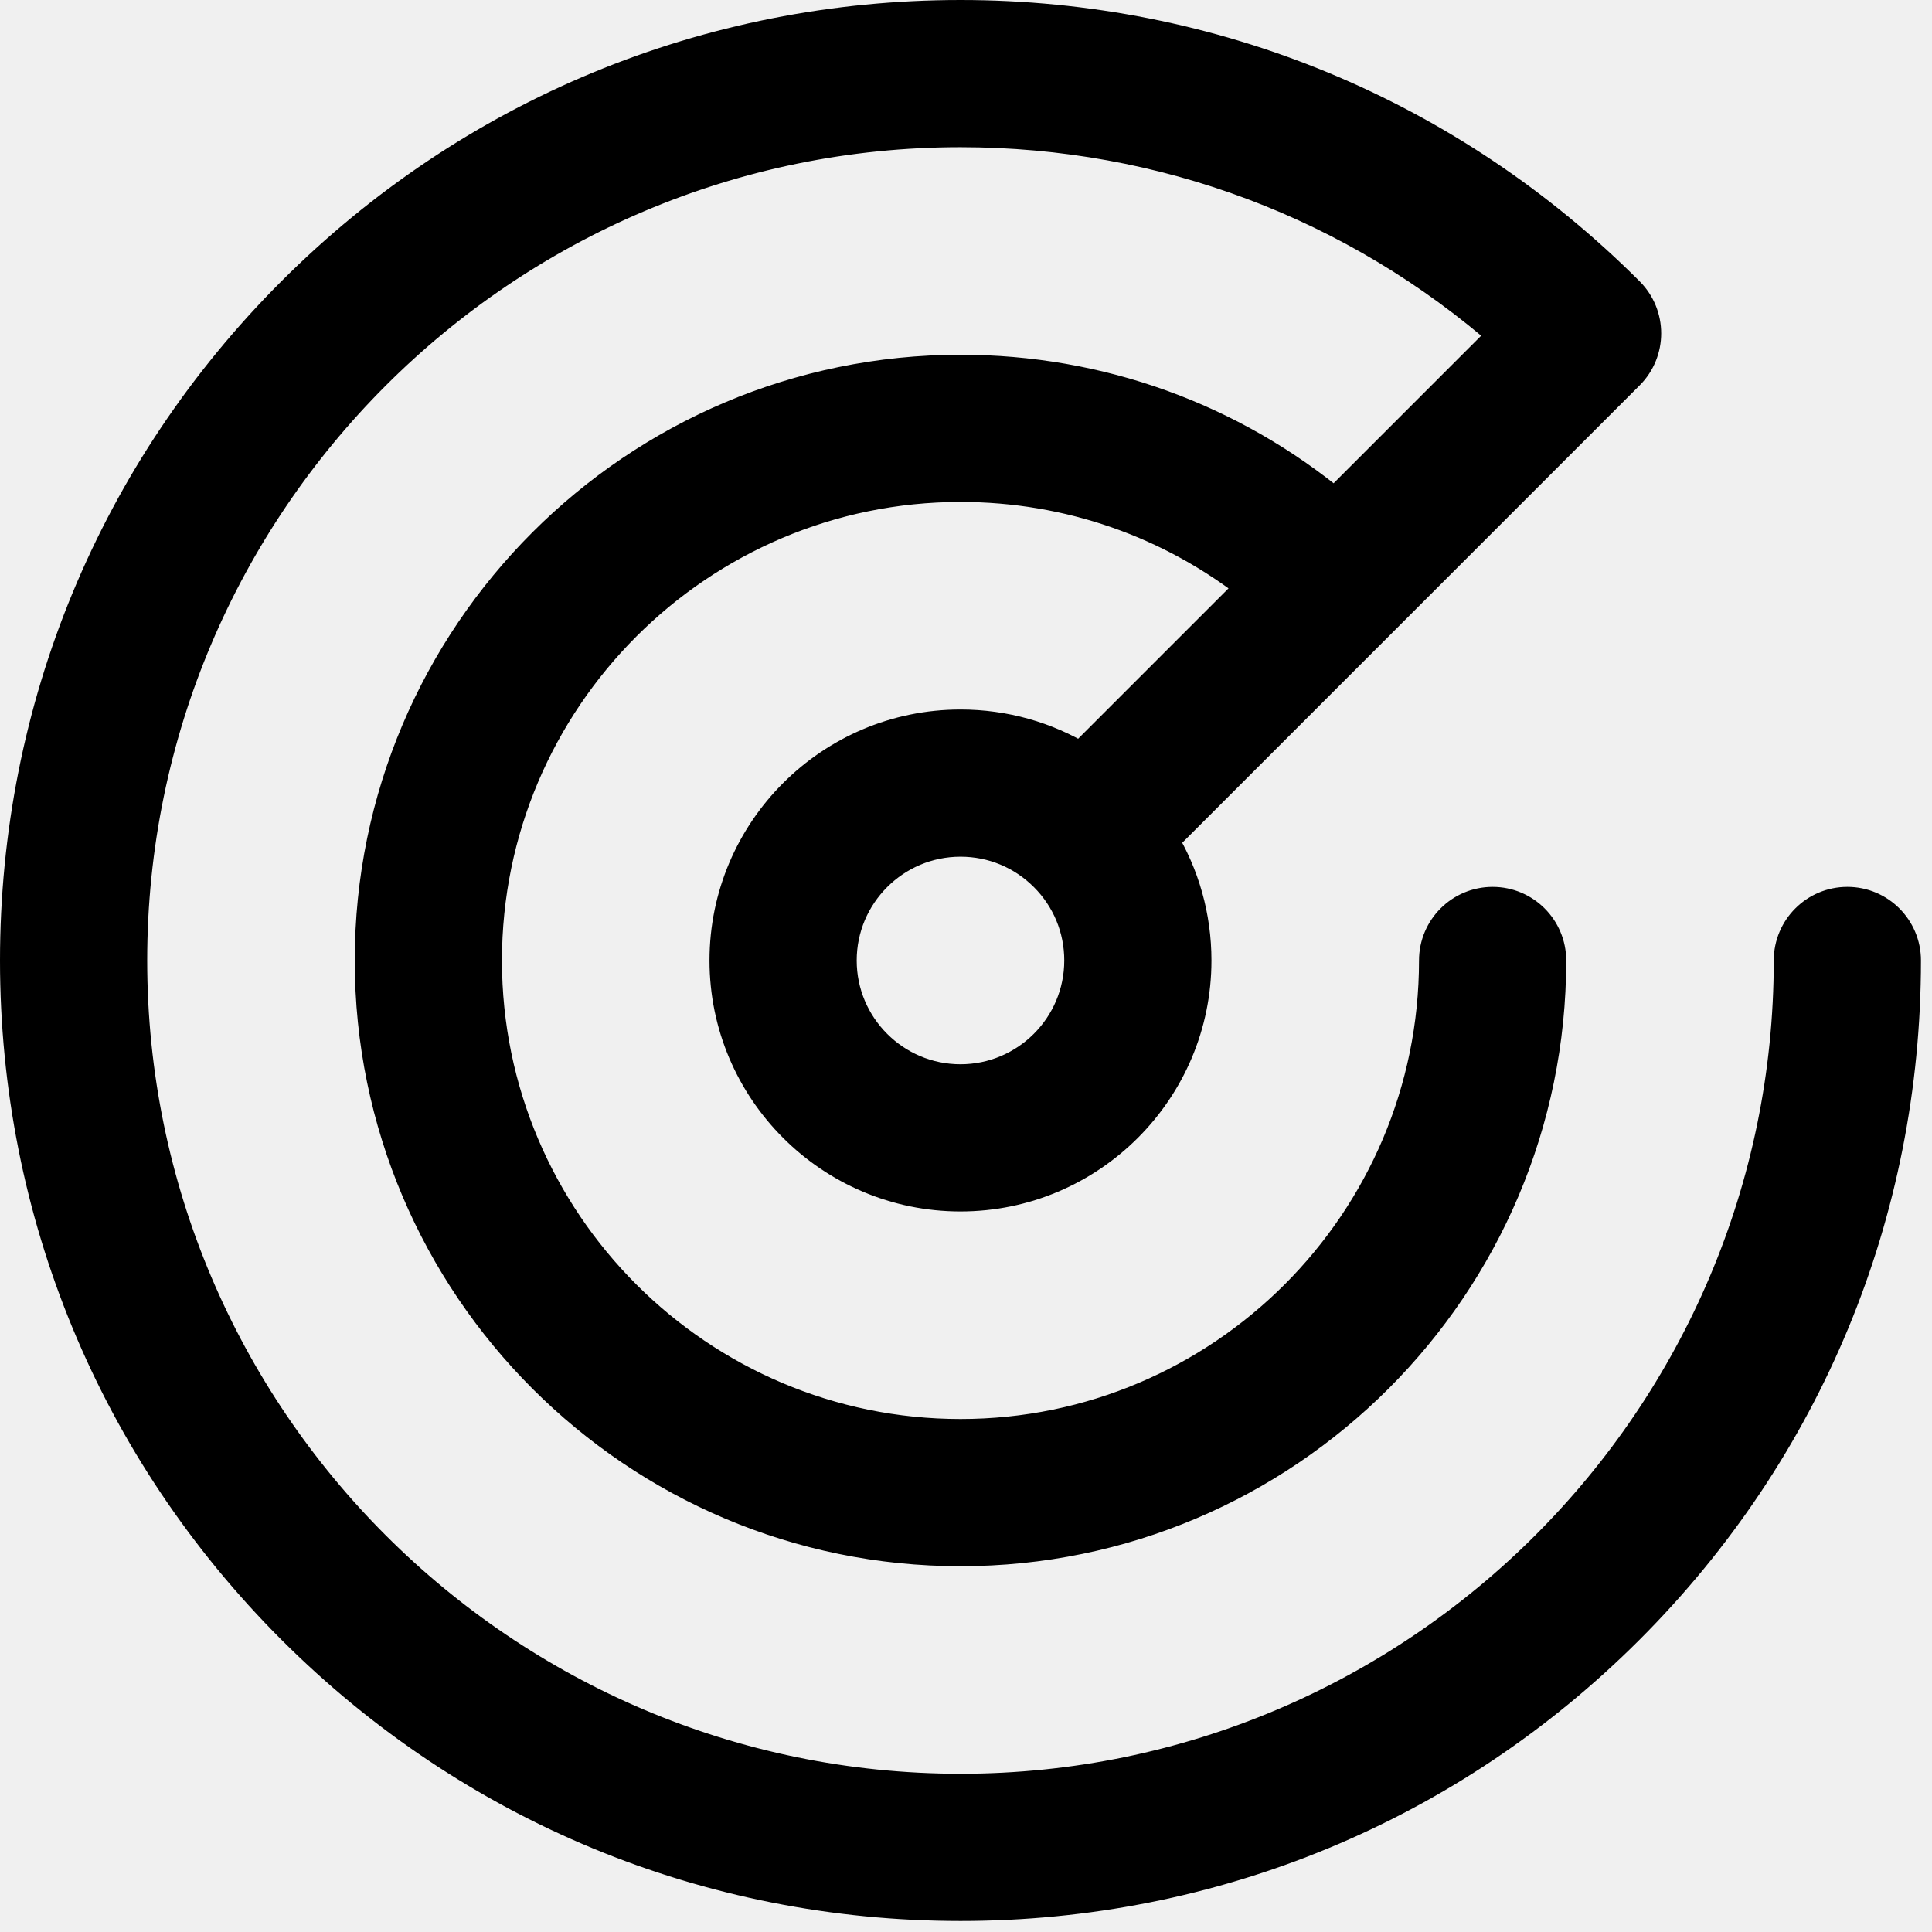
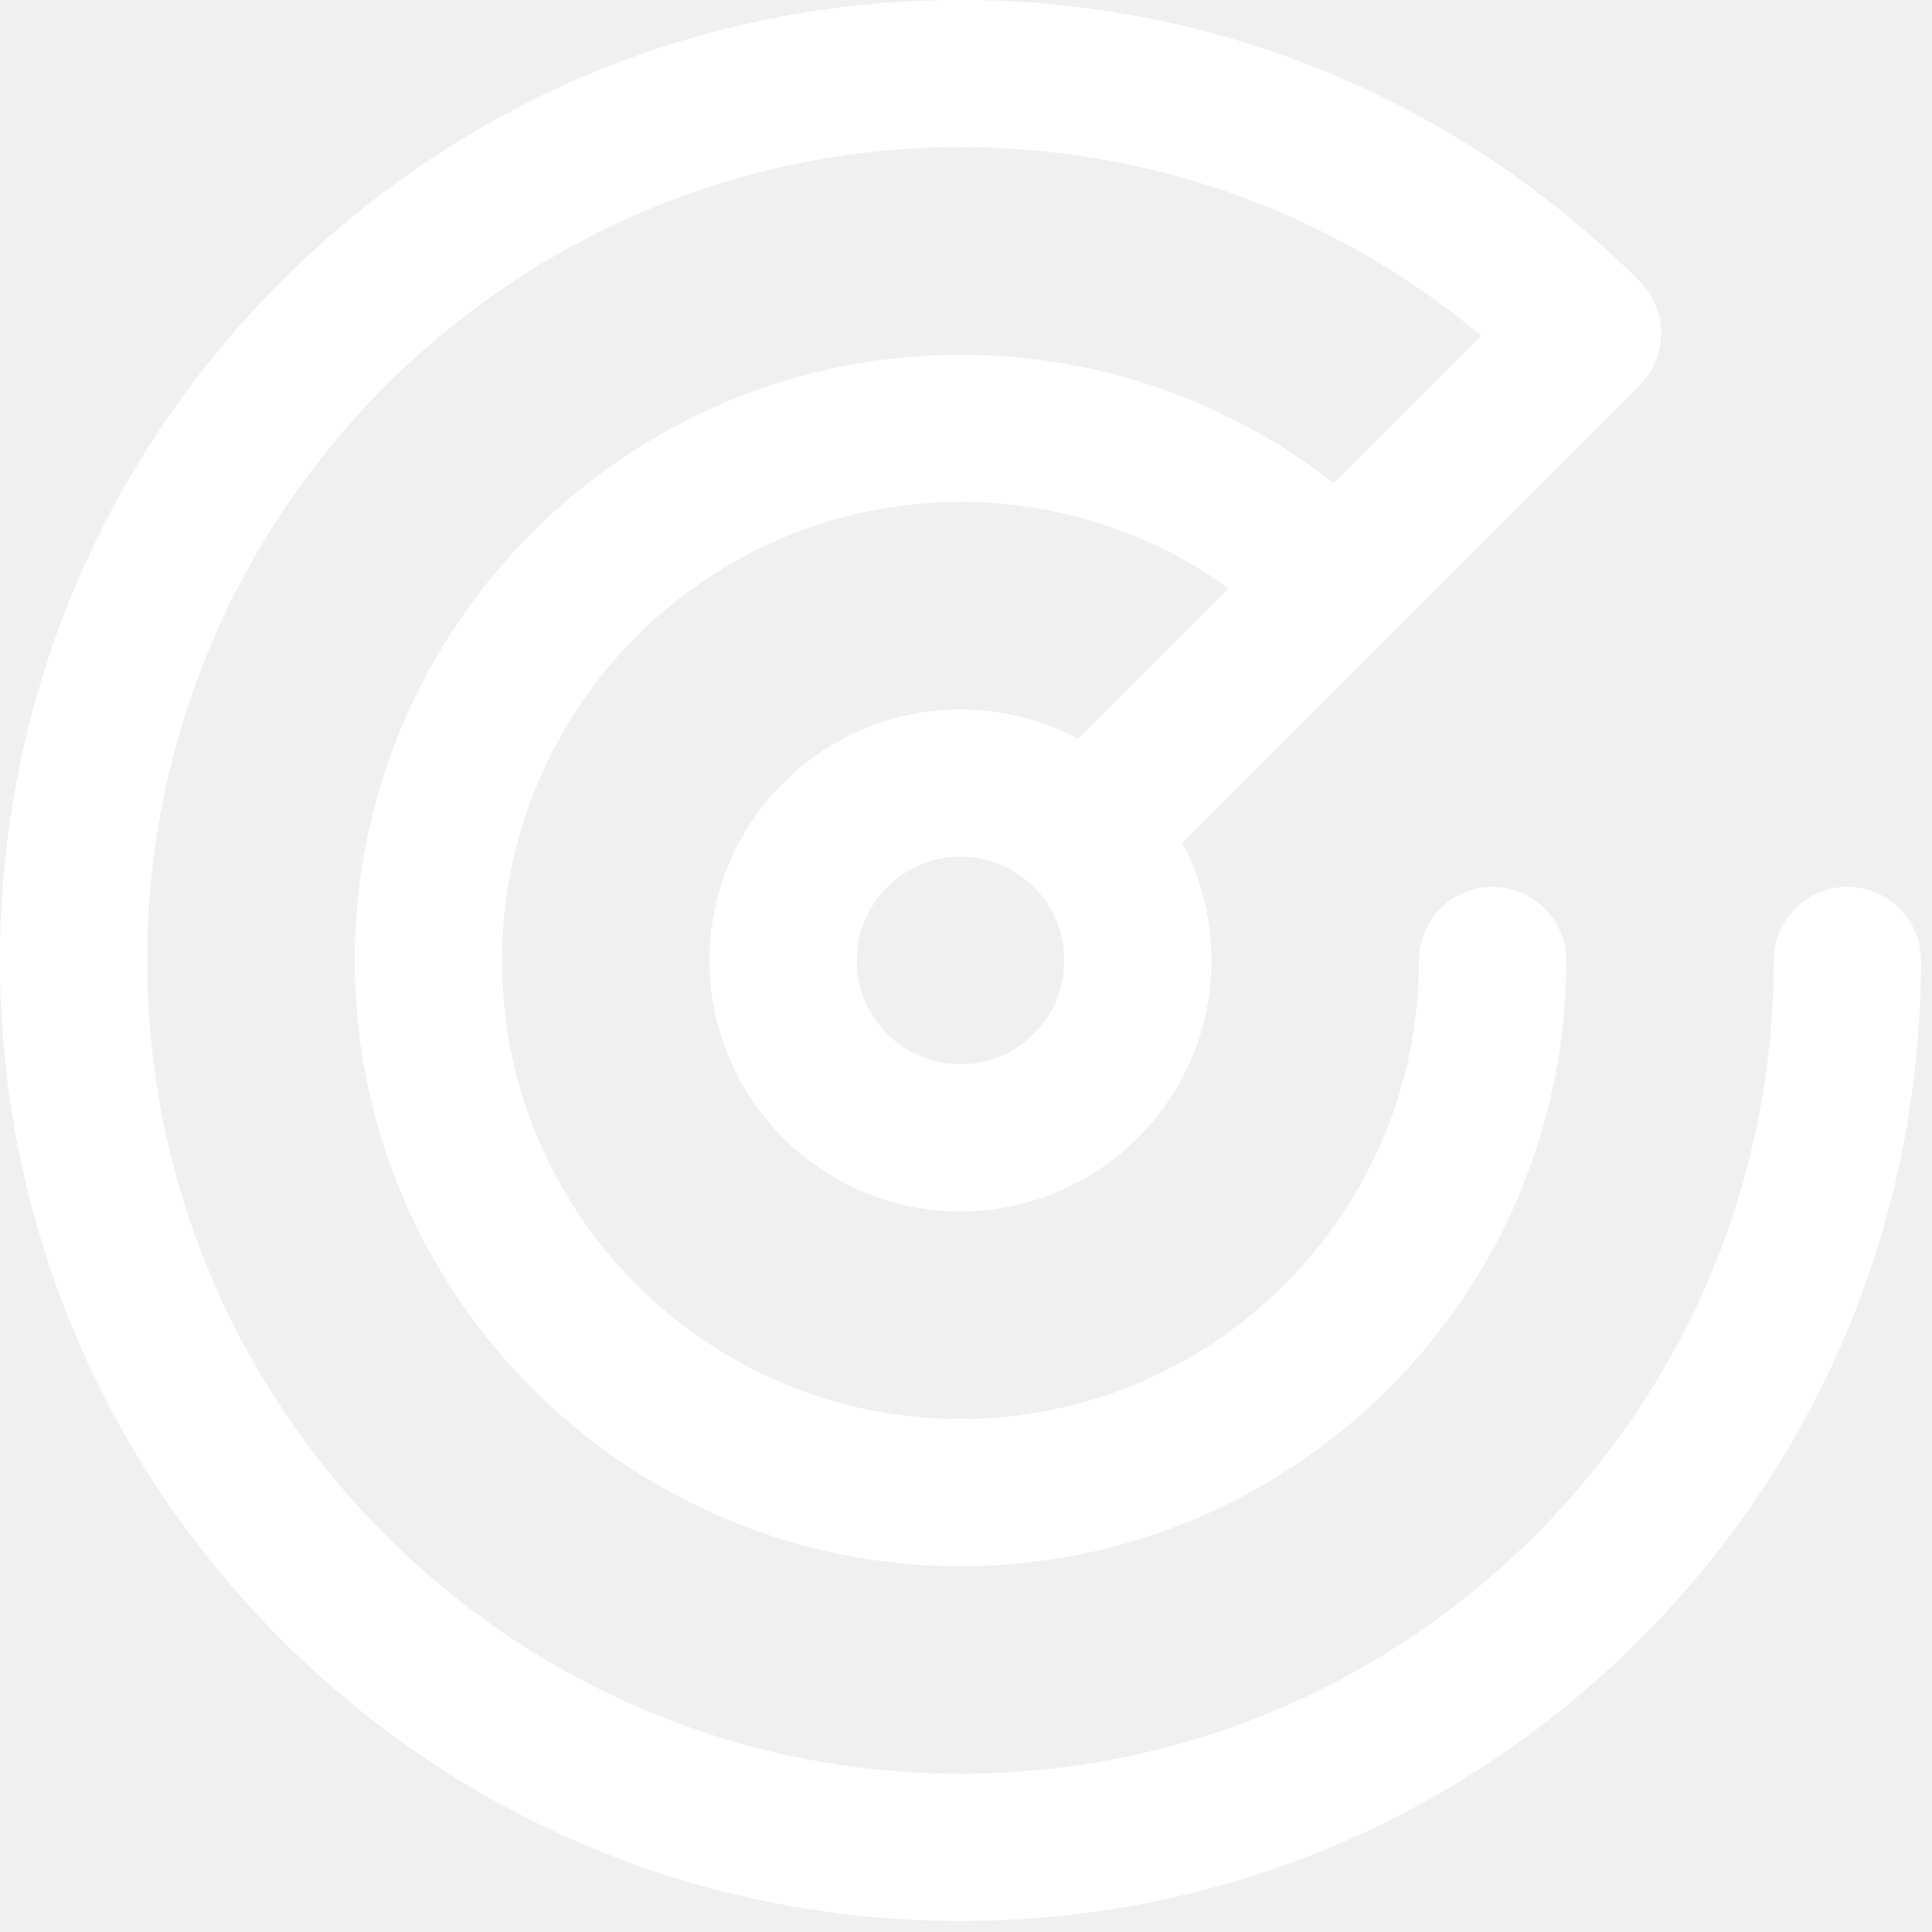
<svg xmlns="http://www.w3.org/2000/svg" version="1.1" viewBox="-5 -5 525 525">
-   <g stroke="black" stroke-width="10">
+   <g stroke="white" stroke-width="10" fill="white">
    <path d="M497,240.999c-8.284,0-15,6.716-15,15c0,124.618-101.382,226.002-225.998,226.002   C131.387,481.999,30.003,380.616,30,256.001c0.003-124.617,101.385-226,225.998-226C311.337,30,363.632,49.767,404.844,85.941   l-47.091,47.092c-28.561-23.718-64.163-36.632-101.751-36.632c-88.004,0-159.6,71.596-159.6,159.6s71.596,159.6,159.6,159.6   c88.003,0,159.599-71.596,159.599-159.6c0-8.284-6.716-15-15-15s-15,6.716-15,15c0,71.461-58.138,129.6-129.599,129.6   c-71.462,0-129.6-58.138-129.6-129.6s58.138-129.6,129.6-129.6c29.564,0,57.615,9.841,80.423,27.961l-47.608,47.609   c-9.792-5.971-21.058-9.17-32.821-9.169c-34.847,0-63.197,28.351-63.197,63.198c0,34.848,28.352,63.199,63.2,63.199   c34.848,0,63.2-28.35,63.2-63.197c0-11.761-3.199-23.026-9.17-32.818l126.988-126.99c2.929-2.93,4.393-6.769,4.393-10.608   c0-3.84-1.464-7.68-4.393-10.609C388.665,26.626,324.378,0,255.998,0.001c-68.378,0-132.665,26.629-181.016,74.98   C26.63,123.332,0.001,187.621,0,256.001c0.001,68.379,26.631,132.665,74.982,181.017c48.352,48.352,112.639,74.981,181.02,74.982   c68.379,0,132.665-26.629,181.017-74.981C485.371,388.665,512,324.379,512,255.999C512,247.715,505.284,240.999,497,240.999z    M256,289.199c-18.307,0-33.2-14.893-33.2-33.199c0-18.306,14.892-33.198,33.201-33.198c8.866-0.001,17.202,3.451,23.472,9.72   c0.001,0.001,0.003,0.002,0.004,0.003c0.001,0.001,0.002,0.002,0.003,0.003c6.268,6.27,9.721,14.606,9.721,23.474   C289.2,274.308,274.307,289.199,256,289.199z" />
  </g>
</svg>
